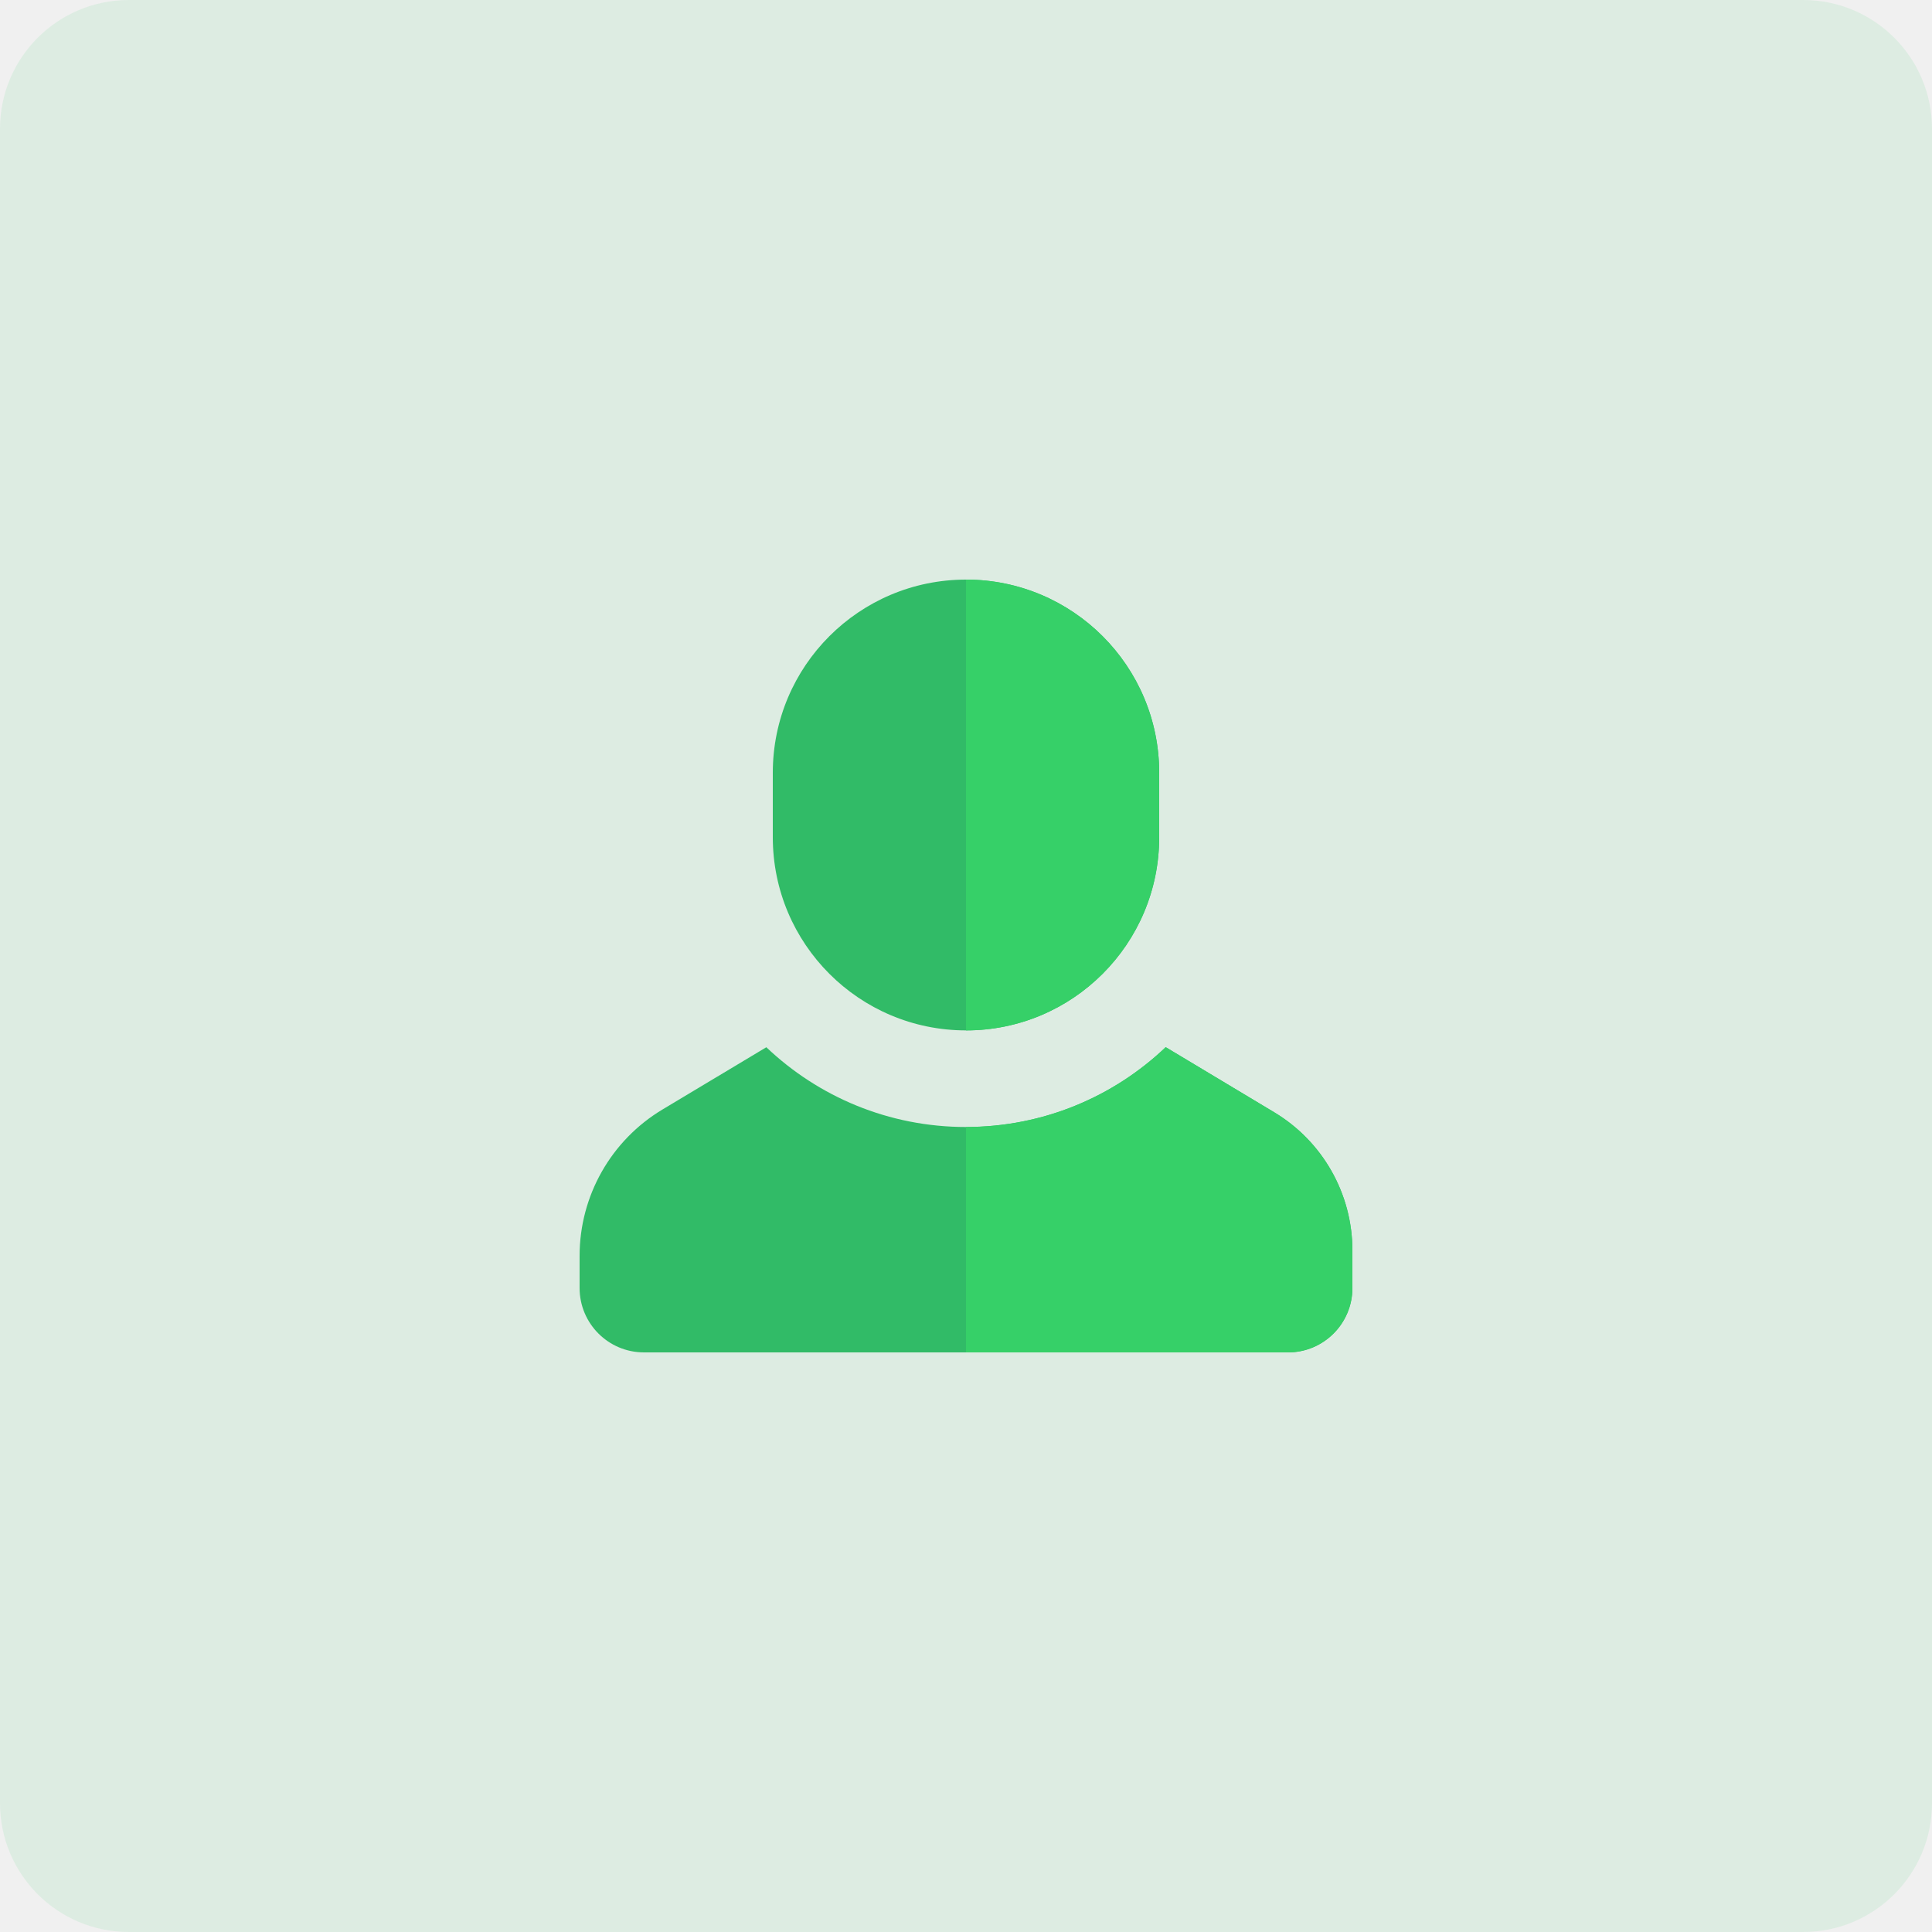
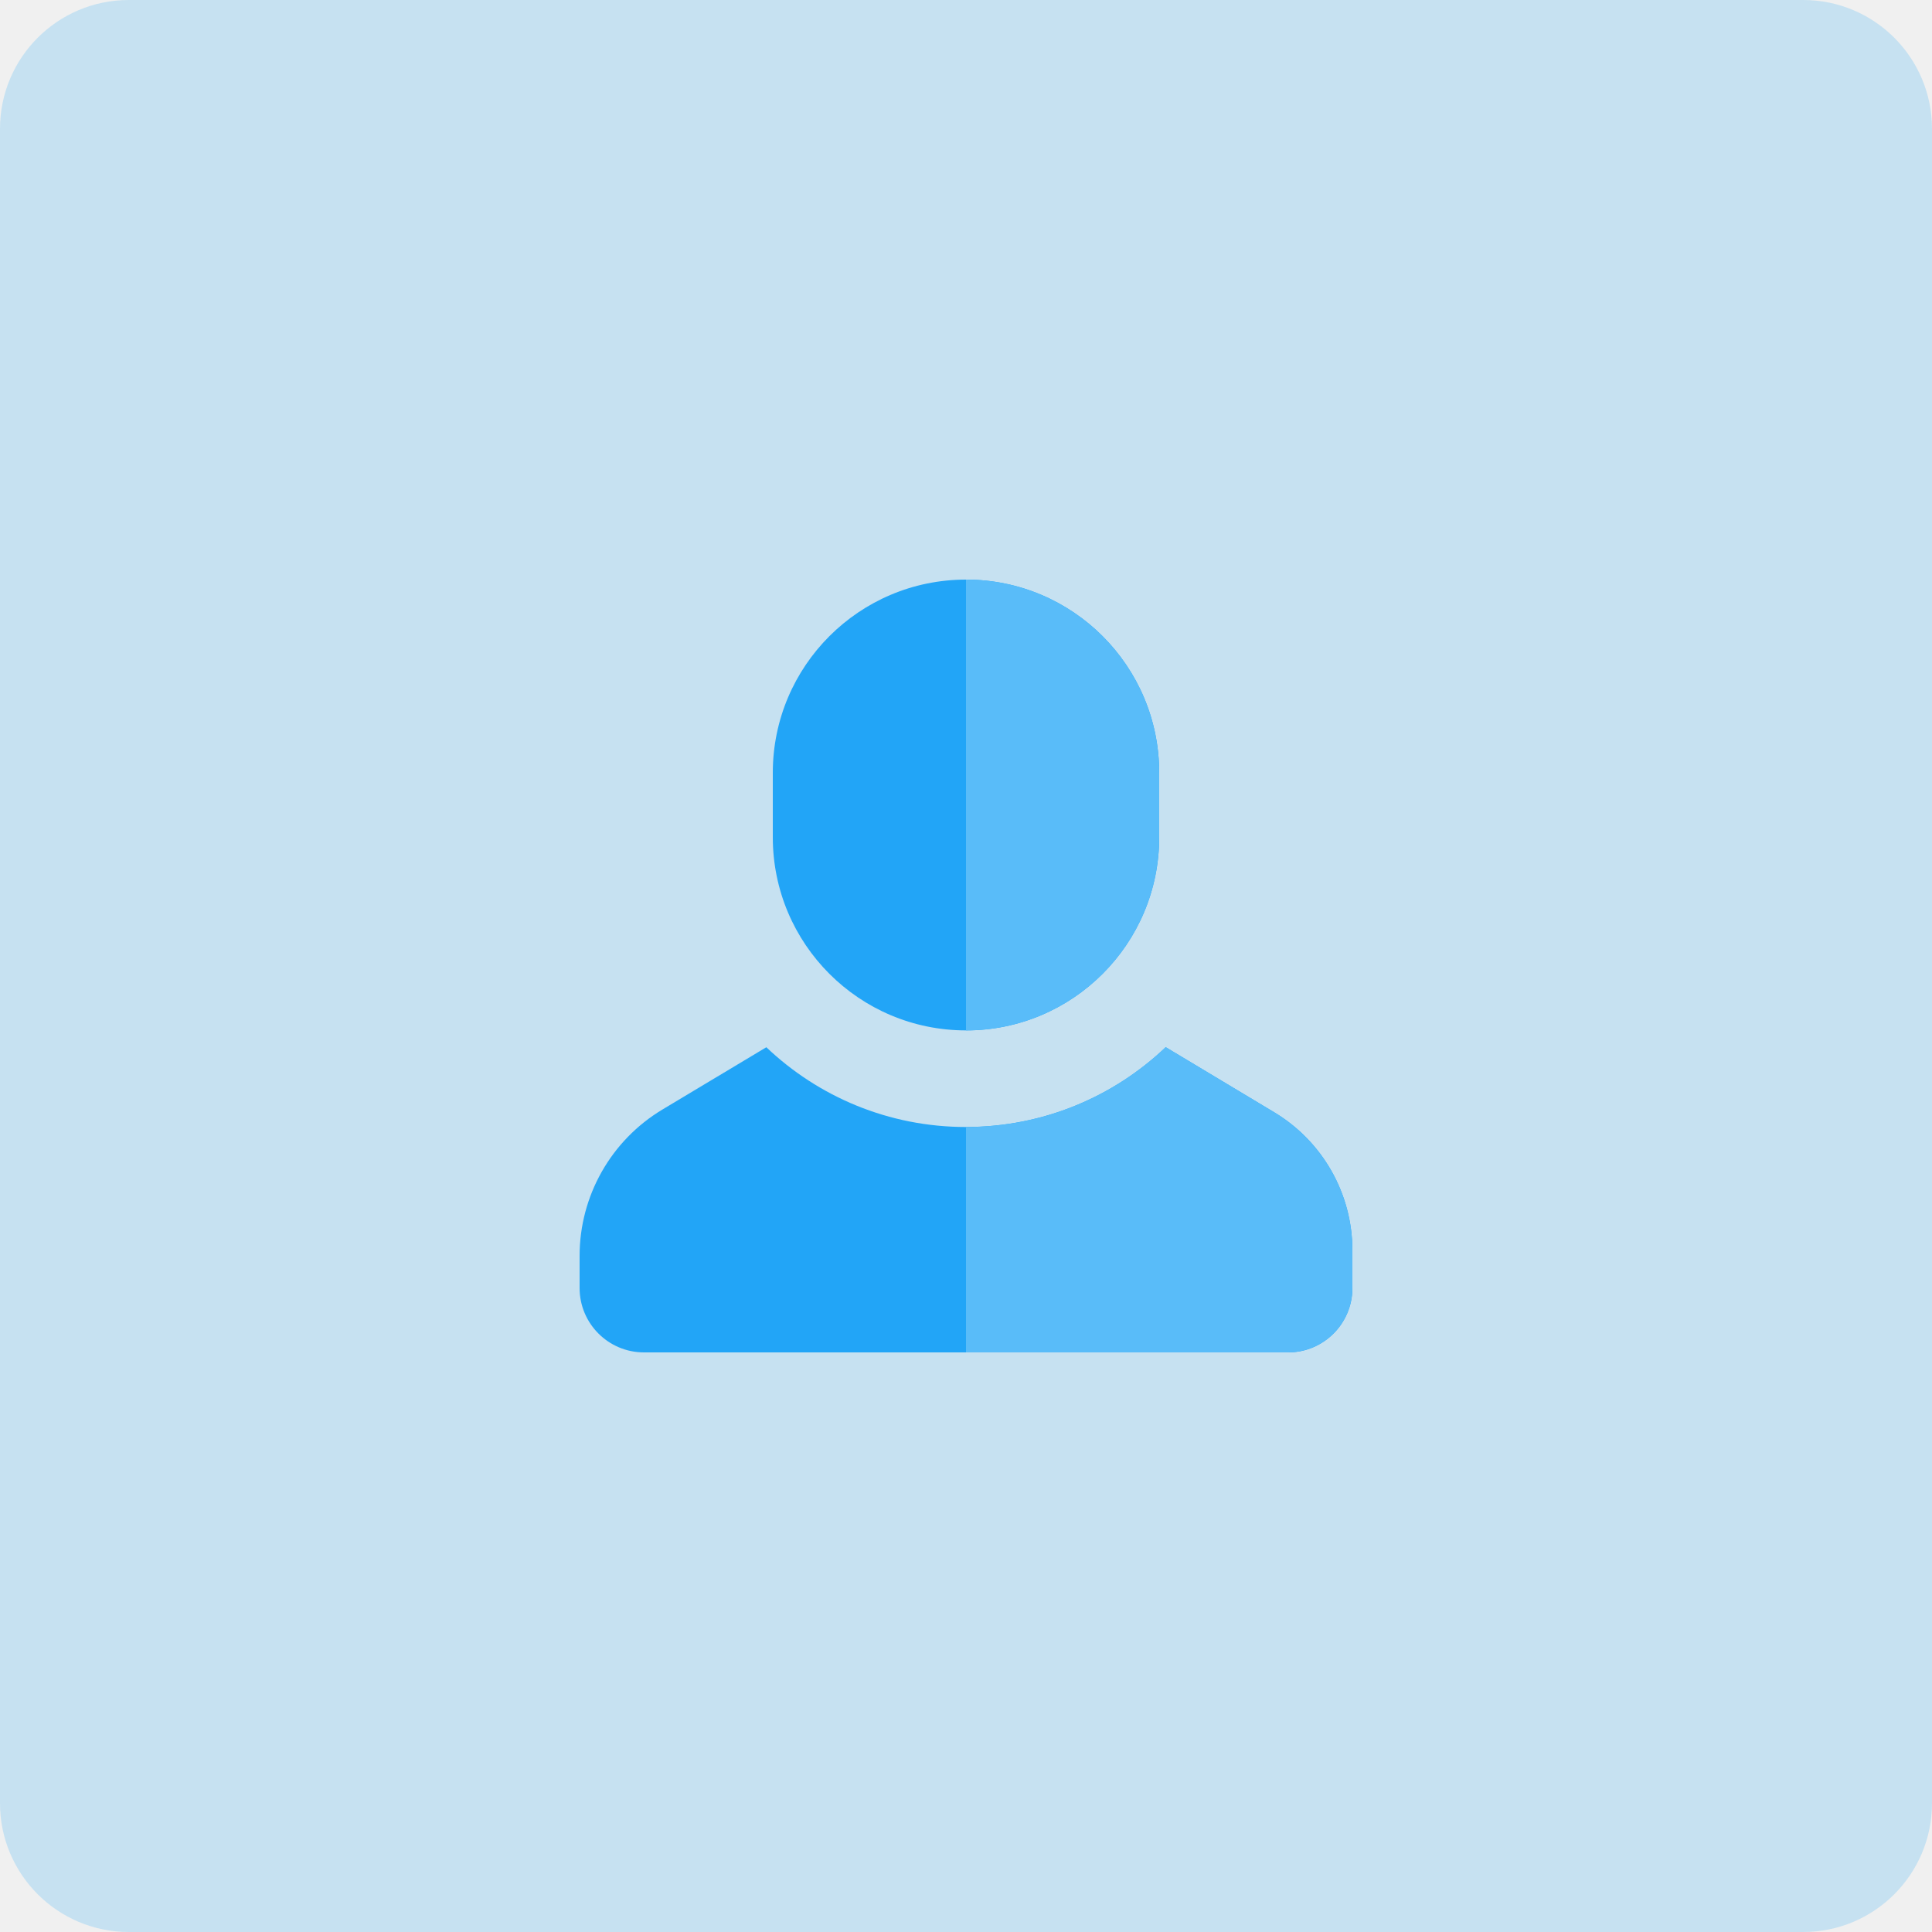
<svg xmlns="http://www.w3.org/2000/svg" xmlns:xlink="http://www.w3.org/1999/xlink" width="60px" height="60px" viewBox="0 0 60 60" version="1.1">
  <defs>
    <path d="M23.799,32.523 C25.414,34.058 27.597,35 30,35 C32.404,35 34.588,34.057 36.202,32.521 L39.572,34.543 C41.079,35.447 42,37.075 42,38.831 L42,40 C42,41.105 41.105,42 40,42 L20,42 C18.895,42 18,41.105 18,40 L18,39 C18,37.139 18.977,35.414 20.573,34.457 L23.799,32.523 Z M30,18 C33.314,18 36,20.686 36,24 L36,26 C36,29.314 33.314,32 30,32 C26.686,32 24,29.314 24,26 L24,24 C24,20.686 26.686,18 30,18 Z" id="path-1" />
  </defs>
-   <g id="v4" stroke="none" stroke-width="1" fill="none" fill-rule="evenodd">
-     <g id="Home---Menu" transform="translate(-770, -70)">
-       <g id="Dropdown" transform="translate(430, 60)">
-         <g id="Group-17" transform="translate(340, 10)">
+   <g id="Switcher" stroke="none" stroke-width="1" fill="none" fill-rule="evenodd">
+     <g id="Group-5" transform="translate(-20, -110)">
+       <g id="Dropdown">
+         <g id="Group-17" transform="translate(20, 110)">
          <g id="Icon---User">
-             <rect id="Backdrop-Copy-4" fill-opacity="0.1" fill="#36D068" x="0" y="0" width="60" height="60" rx="4" />
+             <rect id="Backdrop-Copy-4" fill-opacity="0.2" fill="#22A5F7" x="0" y="0" width="60" height="60" rx="4" />
            <mask id="mask-2" fill="white">
              <use xlink:href="#path-1" />
            </mask>
-             <use id="Mask" fill="#31BB67" xlink:href="#path-1" />
-             <rect id="Rectangle-2-Copy" fill="#36D068" mask="url(#mask-2)" x="30" y="18" width="12" height="24" />
+             <use id="Mask" fill="#22A5F7" xlink:href="#path-1" />
+             <rect id="Rectangle-2-Copy" fill="#59BCF9" mask="url(#mask-2)" x="30" y="18" width="12" height="24" />
          </g>
        </g>
      </g>
    </g>
  </g>
</svg>
